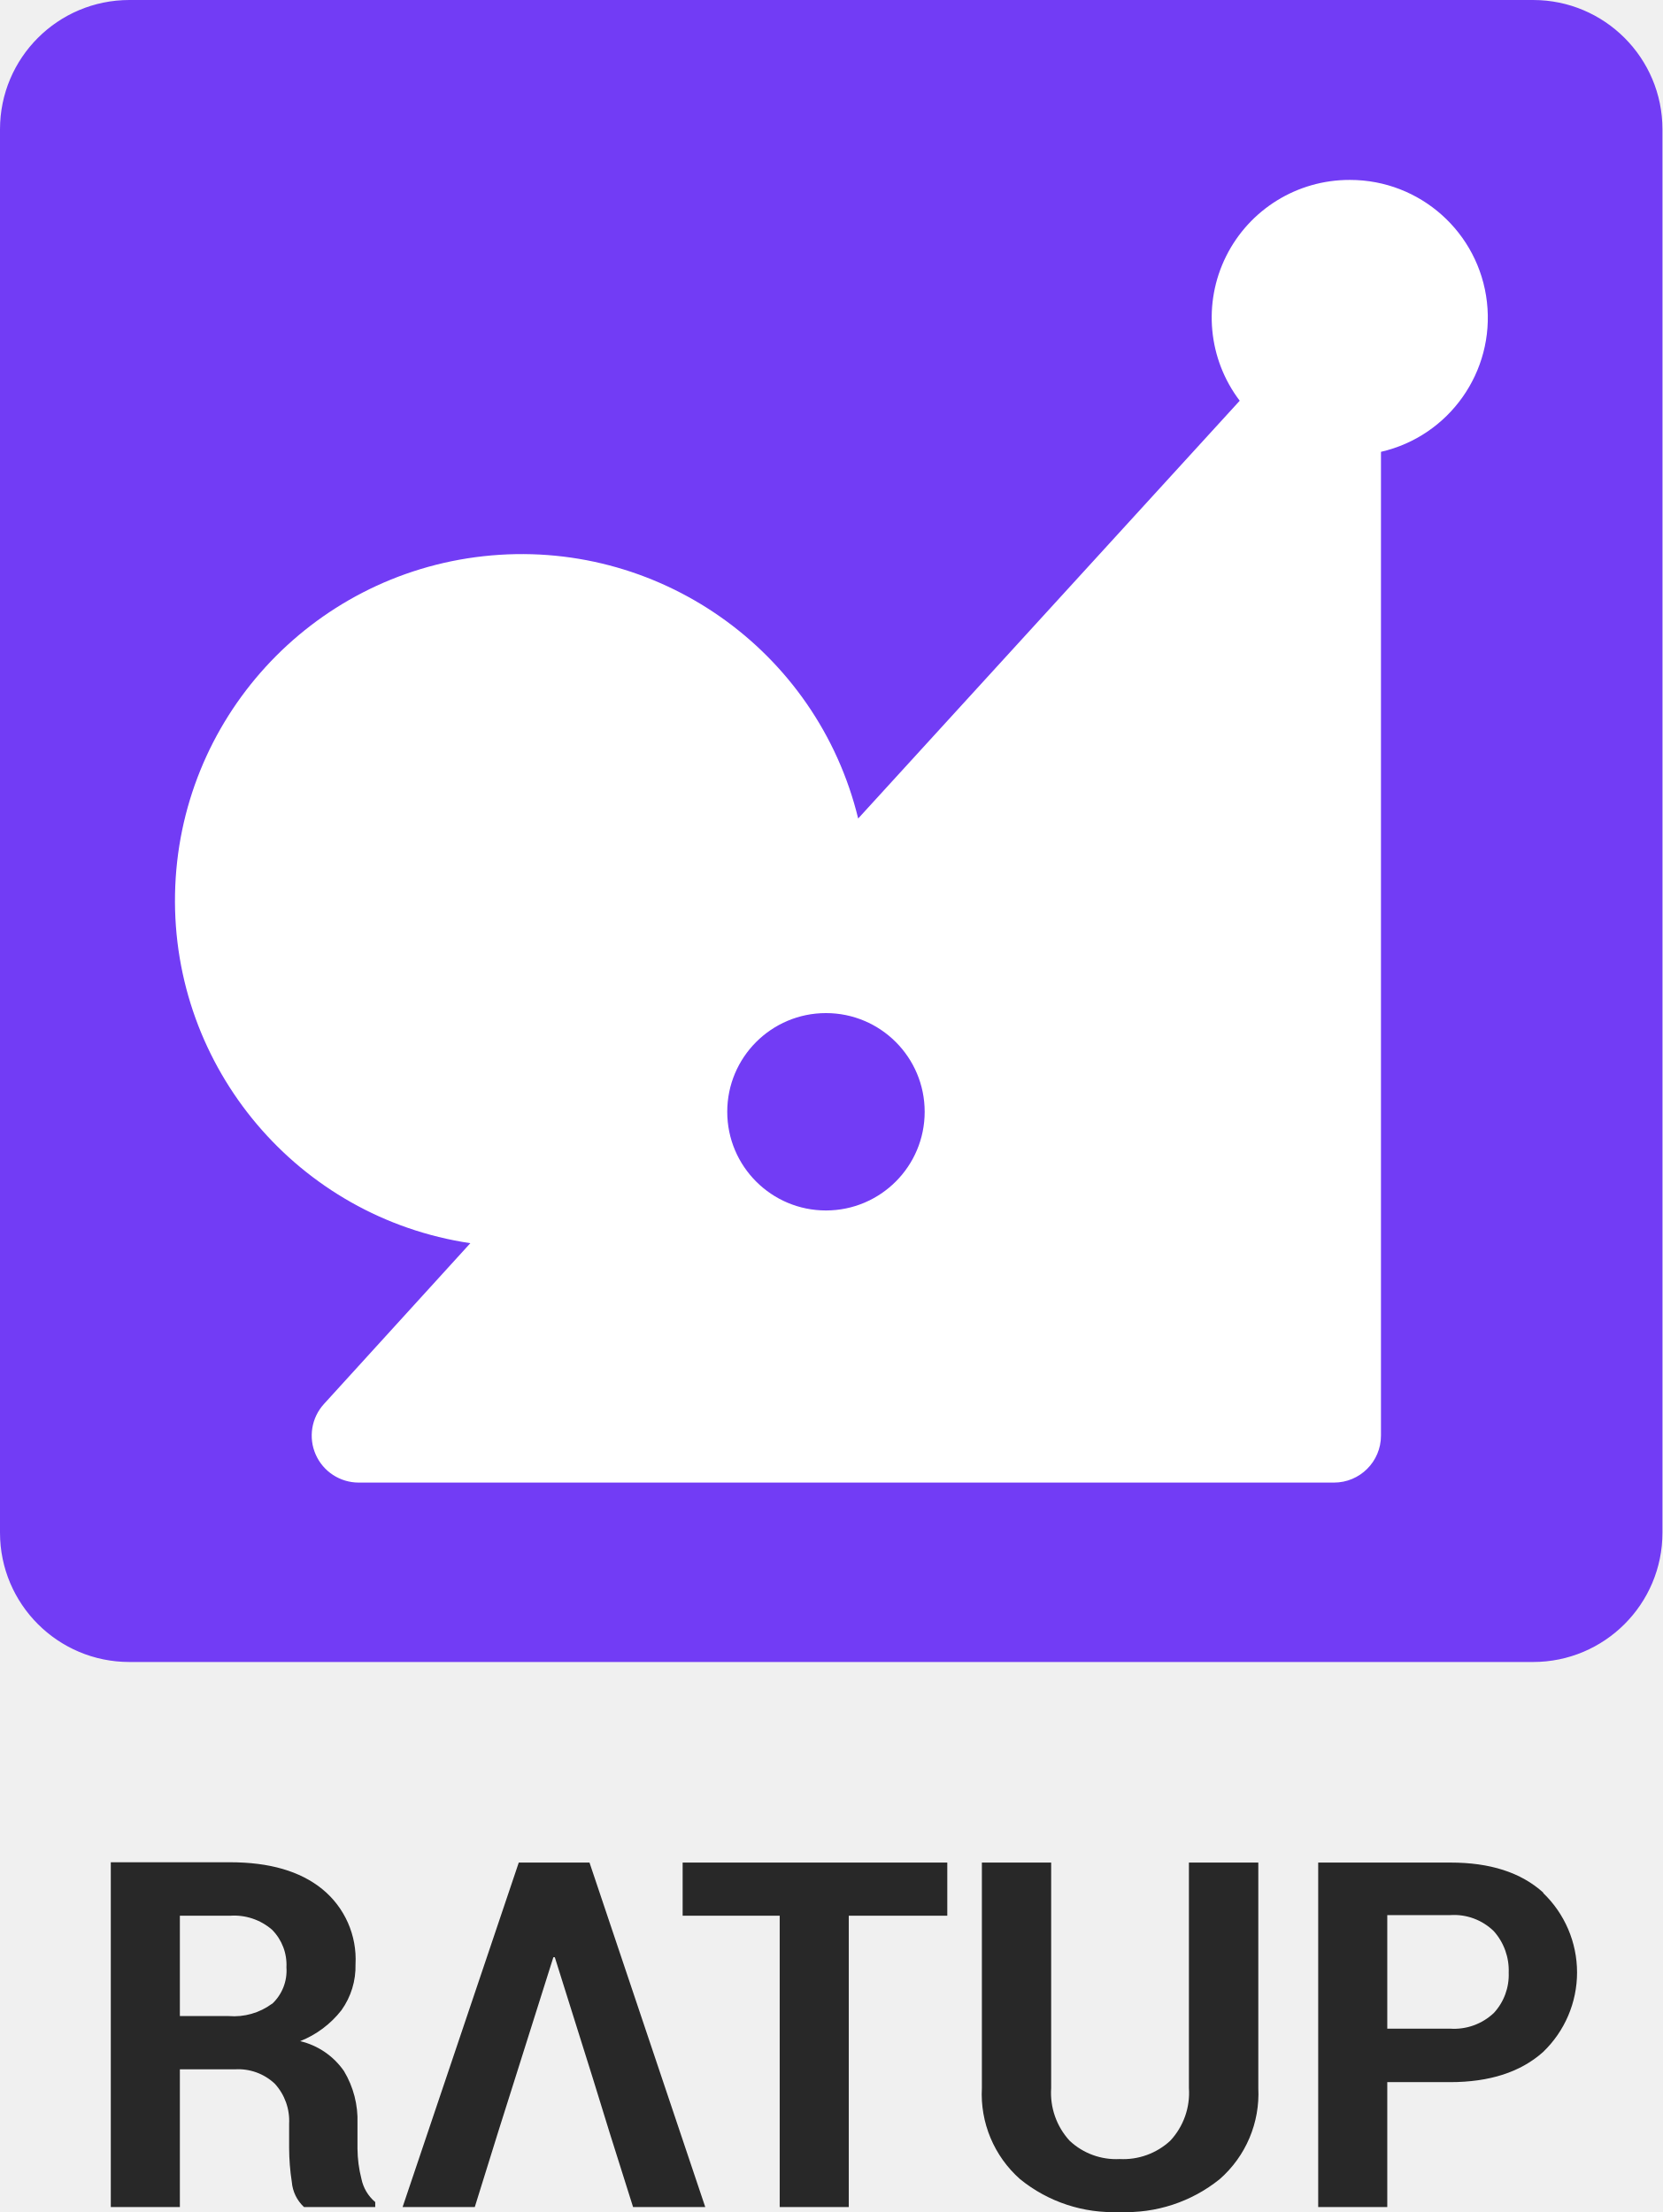
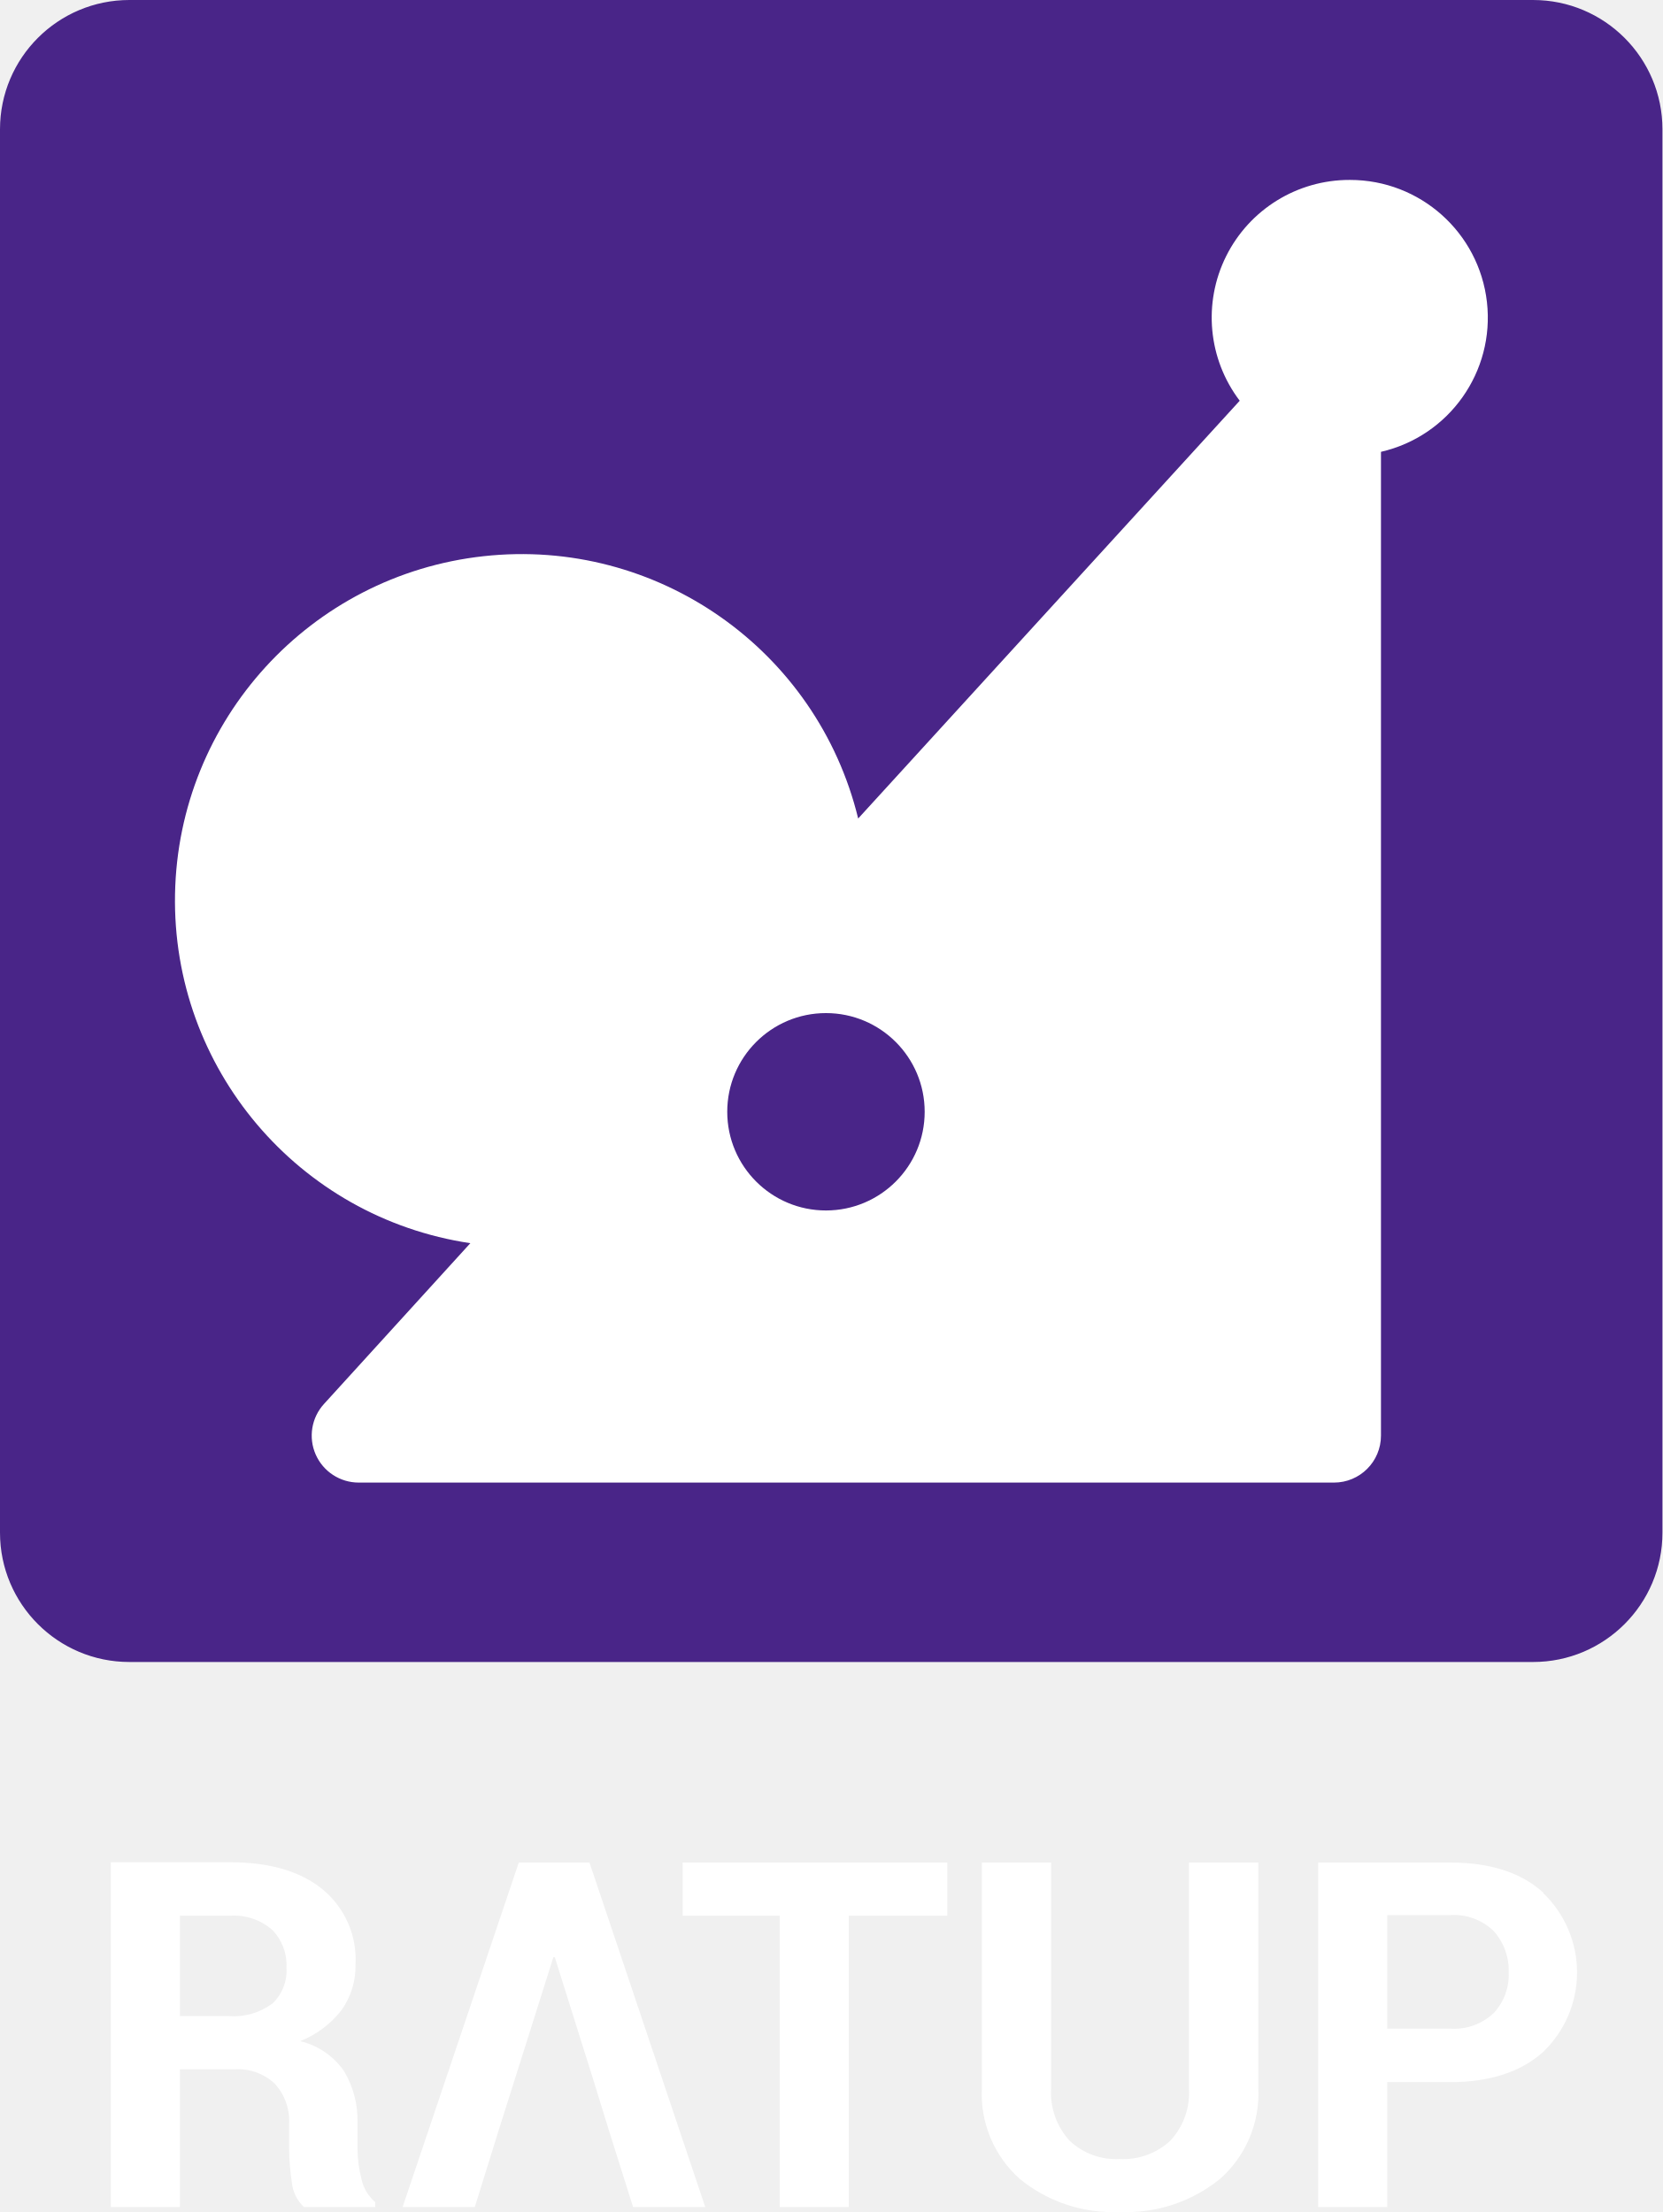
<svg xmlns="http://www.w3.org/2000/svg" viewBox="0 0 161 214.28">
  <defs>
-     <style>.c{fill:#282828}</style>
+     <style>.c{fill:#fff}</style>
  </defs>
-   <rect width="160" height="160" x=".5" y=".5" fill="#723cf5" stroke="#723cf5" stroke-miterlimit="10" rx="12.03" ry="12.03" />
+   <rect width="160" height="160" x=".5" y=".5" fill="#492588" stroke="#492588" stroke-miterlimit="10" rx="12.03" ry="12.03" />
  <path fill="#fff" d="M130.7 17.43a13.33 13.33 0 0 0-10.64 21.39L83.11 79.29a33.56 33.56 0 1 0-37.56 41.14L31.38 136a4.55 4.55 0 0 0 3.36 7.62h94.45a4.55 4.55 0 0 0 4.55-4.55v-95.3a13.34 13.34 0 0 0-3-26.34zM80 117.26a9.56 9.56 0 1 1 9.55-9.56 9.56 9.56 0 0 1-9.55 9.56z" />
  <path d="M35 211.06a12.2 12.2 0 0 1-.38-2.92v-2.45a9.23 9.23 0 0 0-1.3-5.05 7.17 7.17 0 0 0-4.25-2.91 9.53 9.53 0 0 0 4-3 7.32 7.32 0 0 0 1.36-4.44 8.78 8.78 0 0 0-3.22-7.29c-2.14-1.74-5.12-2.6-8.93-2.6H10.73v33.4h6.69v-13.34h5.32a5.17 5.17 0 0 1 3.87 1.39 5.33 5.33 0 0 1 1.39 3.88v2.36a22 22 0 0 0 .26 3.28 3.74 3.74 0 0 0 1.18 2.43h6.9v-.48a4 4 0 0 1-1.34-2.26zm-8.66-16.95a6.22 6.22 0 0 1-4.19 1.19h-4.73v-9.72h4.86a5.6 5.6 0 0 1 4.07 1.36 4.82 4.82 0 0 1 1.39 3.64 4.4 4.4 0 0 1-1.38 3.53zm39.77-8.53h9.4v28.22h6.69v-28.22h9.54v-5.15H66.11v5.15zm49.03 16.69a6.79 6.79 0 0 1-1.81 5.11 6.7 6.7 0 0 1-4.9 1.77 6.57 6.57 0 0 1-4.84-1.77 6.86 6.86 0 0 1-1.79-5.11v-21.84h-6.71v21.84a11 11 0 0 0 3.7 8.83 14.27 14.27 0 0 0 9.64 3.18 14.43 14.43 0 0 0 9.69-3.18 11 11 0 0 0 3.74-8.83v-21.84h-6.72zm34.34-18.91c-2.2-2-5.22-2.93-9-2.93h-12.82v33.37h6.69v-12.1h6.08q5.74 0 9-2.91a10.67 10.67 0 0 0 0-15.43zM144.67 195a5.61 5.61 0 0 1-4.24 1.52h-6.08v-11h6.08a5.5 5.5 0 0 1 4.25 1.57 5.72 5.72 0 0 1 1.43 4 5.44 5.44 0 0 1-1.44 3.91zm-94.43-14.57L38.99 213.8h6.99l2.24-7.2 1.66-5.25 3.71-11.75h.14l3.69 11.75 1.62 5.25 2.27 7.2h6.99l-11.21-33.37h-6.85z" class="c" />
</svg>
